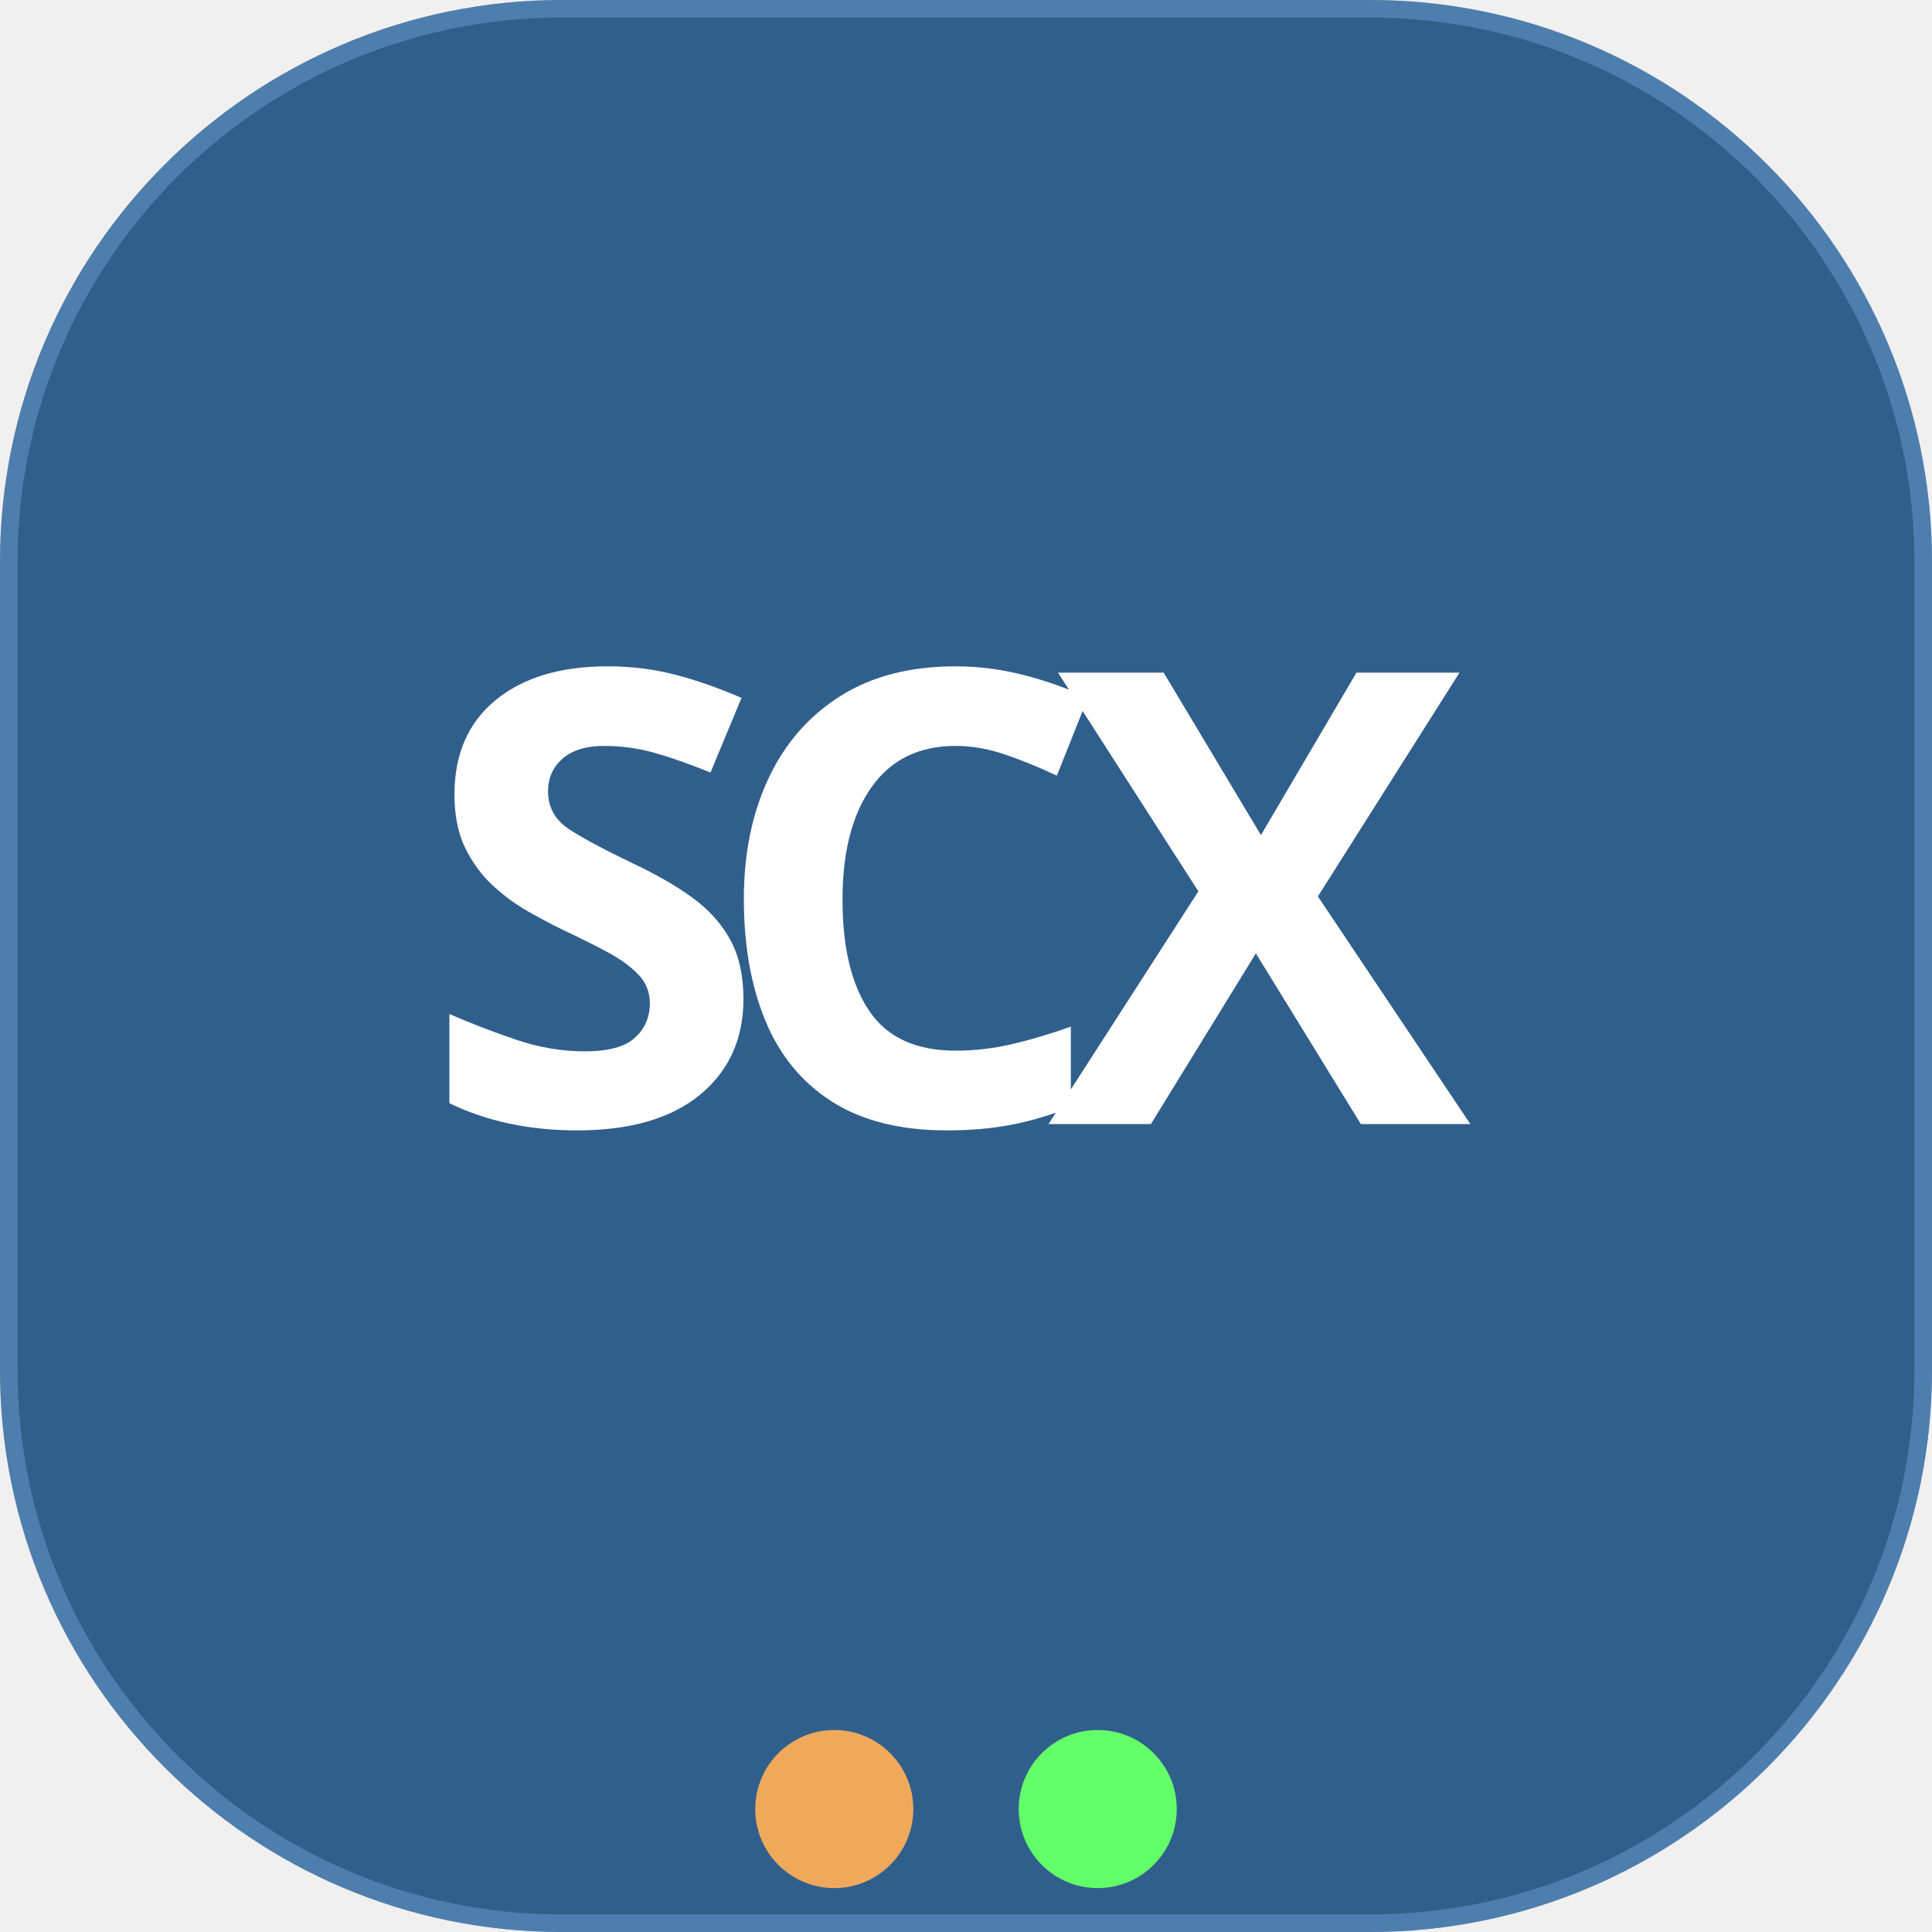
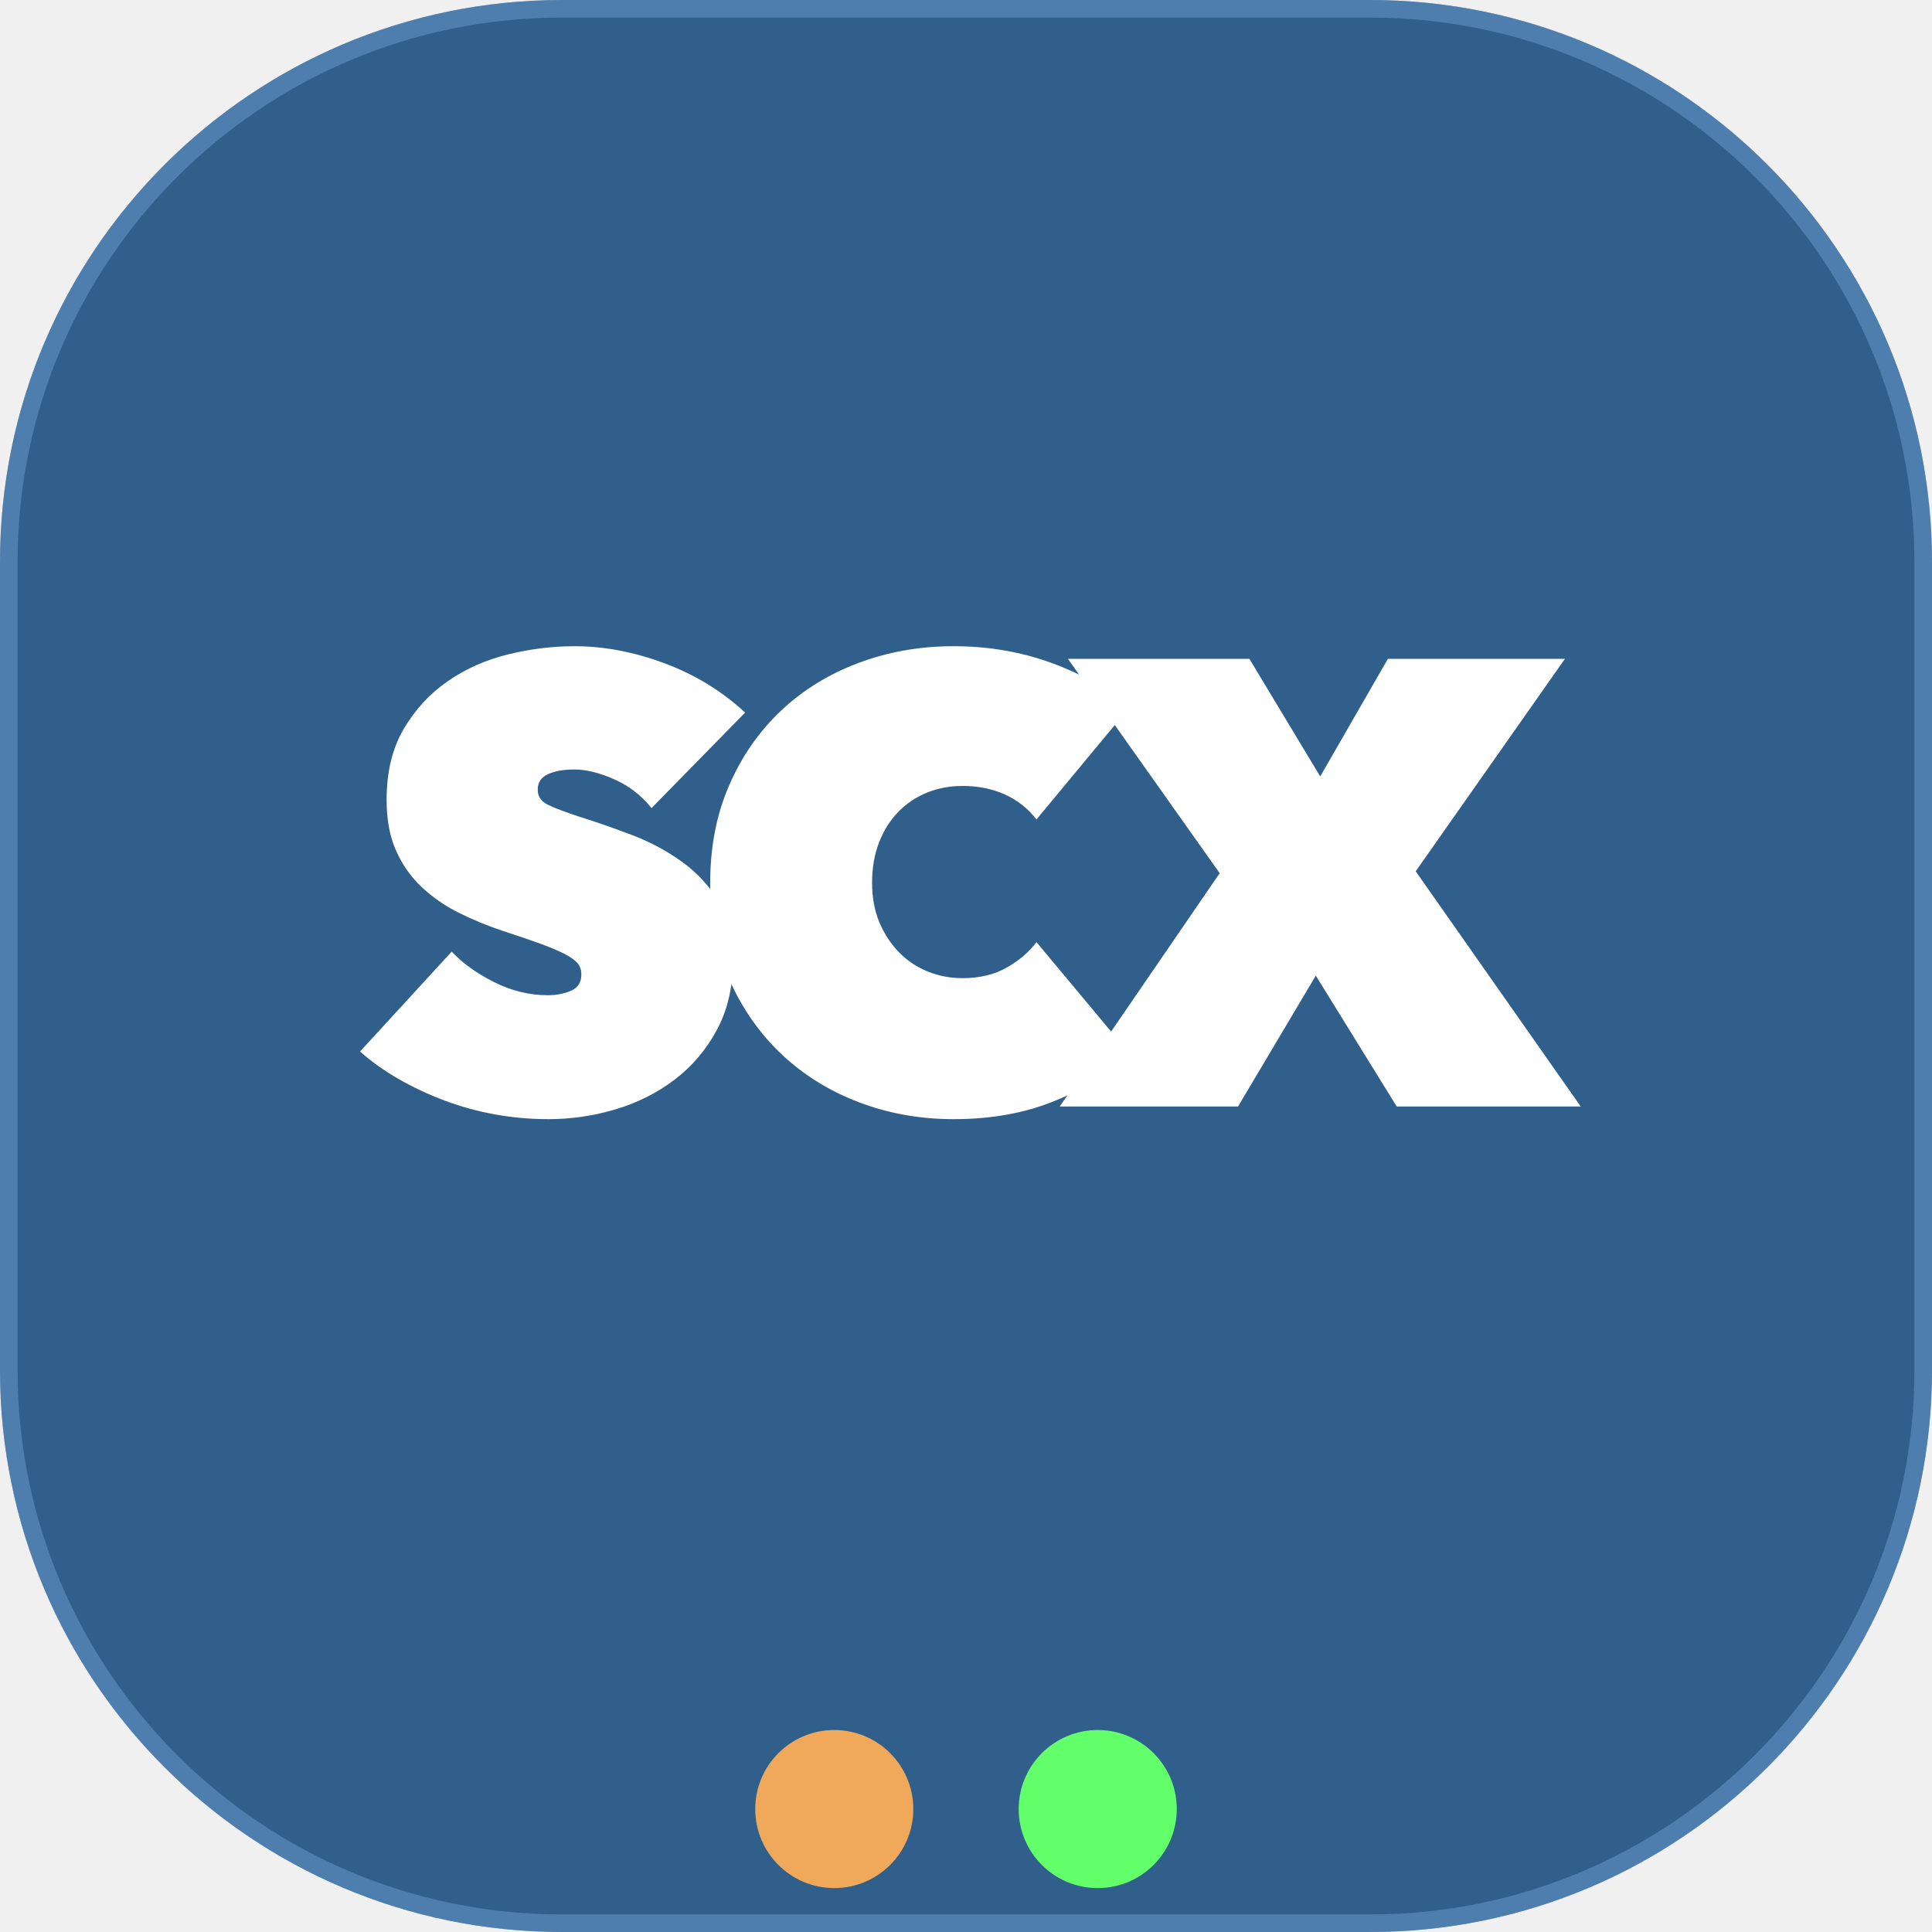
<svg xmlns="http://www.w3.org/2000/svg" width="220" height="220" viewBox="0 0 220 220">
  <path id="Trazado" fill="#315f8c" stroke="none" d="M 64 0 L 156 0 C 191.346 0 220 28.654 220 64 L 220 156 C 220 191.346 191.346 220 156 220 L 64 220 C 28.654 220 0 191.346 0 156 L 0 64 C 0 28.654 28.654 0 64 0 Z" />
  <path id="path1" fill="none" stroke="#78a9dc" stroke-width="2" stroke-opacity="0.42" d="M 64 1 L 156 1 C 190.794 1 219 29.206 219 64 L 219 156 C 219 190.794 190.794 219 156 219 L 64 219 C 29.206 219 1 190.794 1 156 L 1 64 C 1 29.206 29.206 1 64 1 Z" />
-   <text id="SCX" xml:space="preserve" x="47.86" y="128" font-family="Avenir Next" font-size="72" font-weight="700" fill="#ffffff" letter-spacing="-7">SCX</text>
+   <path id="SCX" fill="#ffffff" fill-rule="evenodd" stroke="none" transform="translate(-8 -2)" d="M 64.372 128.9 C 66.364 129.26 68.392 129.44 70.456 129.44 C 73.048 129.44 75.592 129.068 78.088 128.324 C 80.584 127.58 82.828 126.452 84.82 124.94 C 86.812 123.428 88.42 121.532 89.644 119.252 C 90.474 117.705 91.023 115.976 91.29 114.064 C 92.704 117.11 94.586 119.751 96.936 121.988 C 99.432 124.364 102.372 126.2 105.756 127.496 C 109.14 128.792 112.752 129.44 116.592 129.44 C 120.864 129.44 124.68 128.756 128.04 127.388 C 128.554 127.179 129.055 126.959 129.544 126.728 L 128.672 128 L 148.976 128 L 157.832 113.096 L 167.048 128 L 188 128 L 169.208 101.216 L 186.2 77.024 L 166.04 77.024 L 158.336 90.416 L 150.272 77.024 L 129.608 77.024 L 130.88 78.82 C 129.894 78.334 128.851 77.891 127.752 77.492 C 124.248 76.22 120.528 75.584 116.592 75.584 C 112.752 75.584 109.14 76.22 105.756 77.492 C 102.372 78.764 99.432 80.576 96.936 82.928 C 94.44 85.28 92.472 88.112 91.032 91.424 C 89.592 94.736 88.872 98.432 88.872 102.512 C 88.872 102.757 88.875 103 88.88 103.242 C 87.952 102.046 86.863 100.999 85.612 100.1 C 83.908 98.876 82.048 97.88 80.032 97.112 C 78.016 96.344 76.096 95.672 74.272 95.096 C 72.496 94.52 71.212 94.04 70.42 93.656 C 69.628 93.272 69.232 92.696 69.232 91.928 C 69.232 91.112 69.616 90.524 70.384 90.164 C 71.152 89.804 72.16 89.624 73.408 89.624 C 74.752 89.624 76.264 89.996 77.944 90.74 C 79.624 91.484 81.04 92.576 82.192 94.016 L 92.848 83.144 C 90.208 80.696 87.148 78.824 83.668 77.528 C 80.188 76.232 76.768 75.584 73.408 75.584 C 70.912 75.584 68.392 75.896 65.848 76.52 C 63.304 77.144 61.012 78.164 58.972 79.58 C 56.932 80.996 55.264 82.808 53.968 85.016 C 52.672 87.224 52.024 89.912 52.024 93.08 C 52.024 95.336 52.384 97.268 53.104 98.876 C 53.824 100.484 54.796 101.864 56.02 103.016 C 57.244 104.168 58.648 105.14 60.232 105.932 C 61.816 106.724 63.472 107.408 65.2 107.984 C 66.976 108.56 68.452 109.064 69.628 109.496 C 70.804 109.928 71.728 110.324 72.4 110.684 C 73.072 111.044 73.54 111.392 73.804 111.728 C 74.068 112.064 74.2 112.472 74.2 112.952 C 74.2 113.864 73.804 114.488 73.012 114.824 C 72.22 115.16 71.344 115.328 70.384 115.328 C 68.272 115.328 66.22 114.824 64.228 113.816 C 62.236 112.808 60.64 111.656 59.44 110.36 L 49 121.736 C 50.296 122.888 51.76 123.932 53.392 124.868 C 55.024 125.804 56.764 126.62 58.612 127.316 C 60.46 128.012 62.38 128.54 64.372 128.9 Z M 146.888 101.432 L 134.943 84.56 L 126.024 95.312 C 125.064 94.064 123.864 93.116 122.424 92.468 C 120.984 91.82 119.376 91.496 117.6 91.496 C 116.16 91.496 114.816 91.748 113.568 92.252 C 112.32 92.756 111.228 93.488 110.292 94.448 C 109.356 95.408 108.624 96.572 108.096 97.94 C 107.568 99.308 107.304 100.832 107.304 102.512 C 107.304 104.192 107.58 105.692 108.132 107.012 C 108.684 108.332 109.428 109.472 110.364 110.432 C 111.3 111.392 112.392 112.124 113.64 112.628 C 114.888 113.132 116.208 113.384 117.6 113.384 C 119.568 113.384 121.26 112.976 122.676 112.16 C 124.092 111.344 125.208 110.384 126.024 109.28 L 134.523 119.467 L 146.888 101.432 Z" />
  <path id="path2" fill="#f0a95a" stroke="none" d="M 104 206 C 104 210.971 99.971 215 95 215 C 90.029 215 86 210.971 86 206 C 86 201.029 90.029 197 95 197 C 99.971 197 104 201.029 104 206 Z" />
  <path id="path3" fill="#63ff6b" stroke="none" d="M 134 206 C 134 210.971 129.971 215 125 215 C 120.029 215 116 210.971 116 206 C 116 201.029 120.029 197 125 197 C 129.971 197 134 201.029 134 206 Z" />
</svg>
